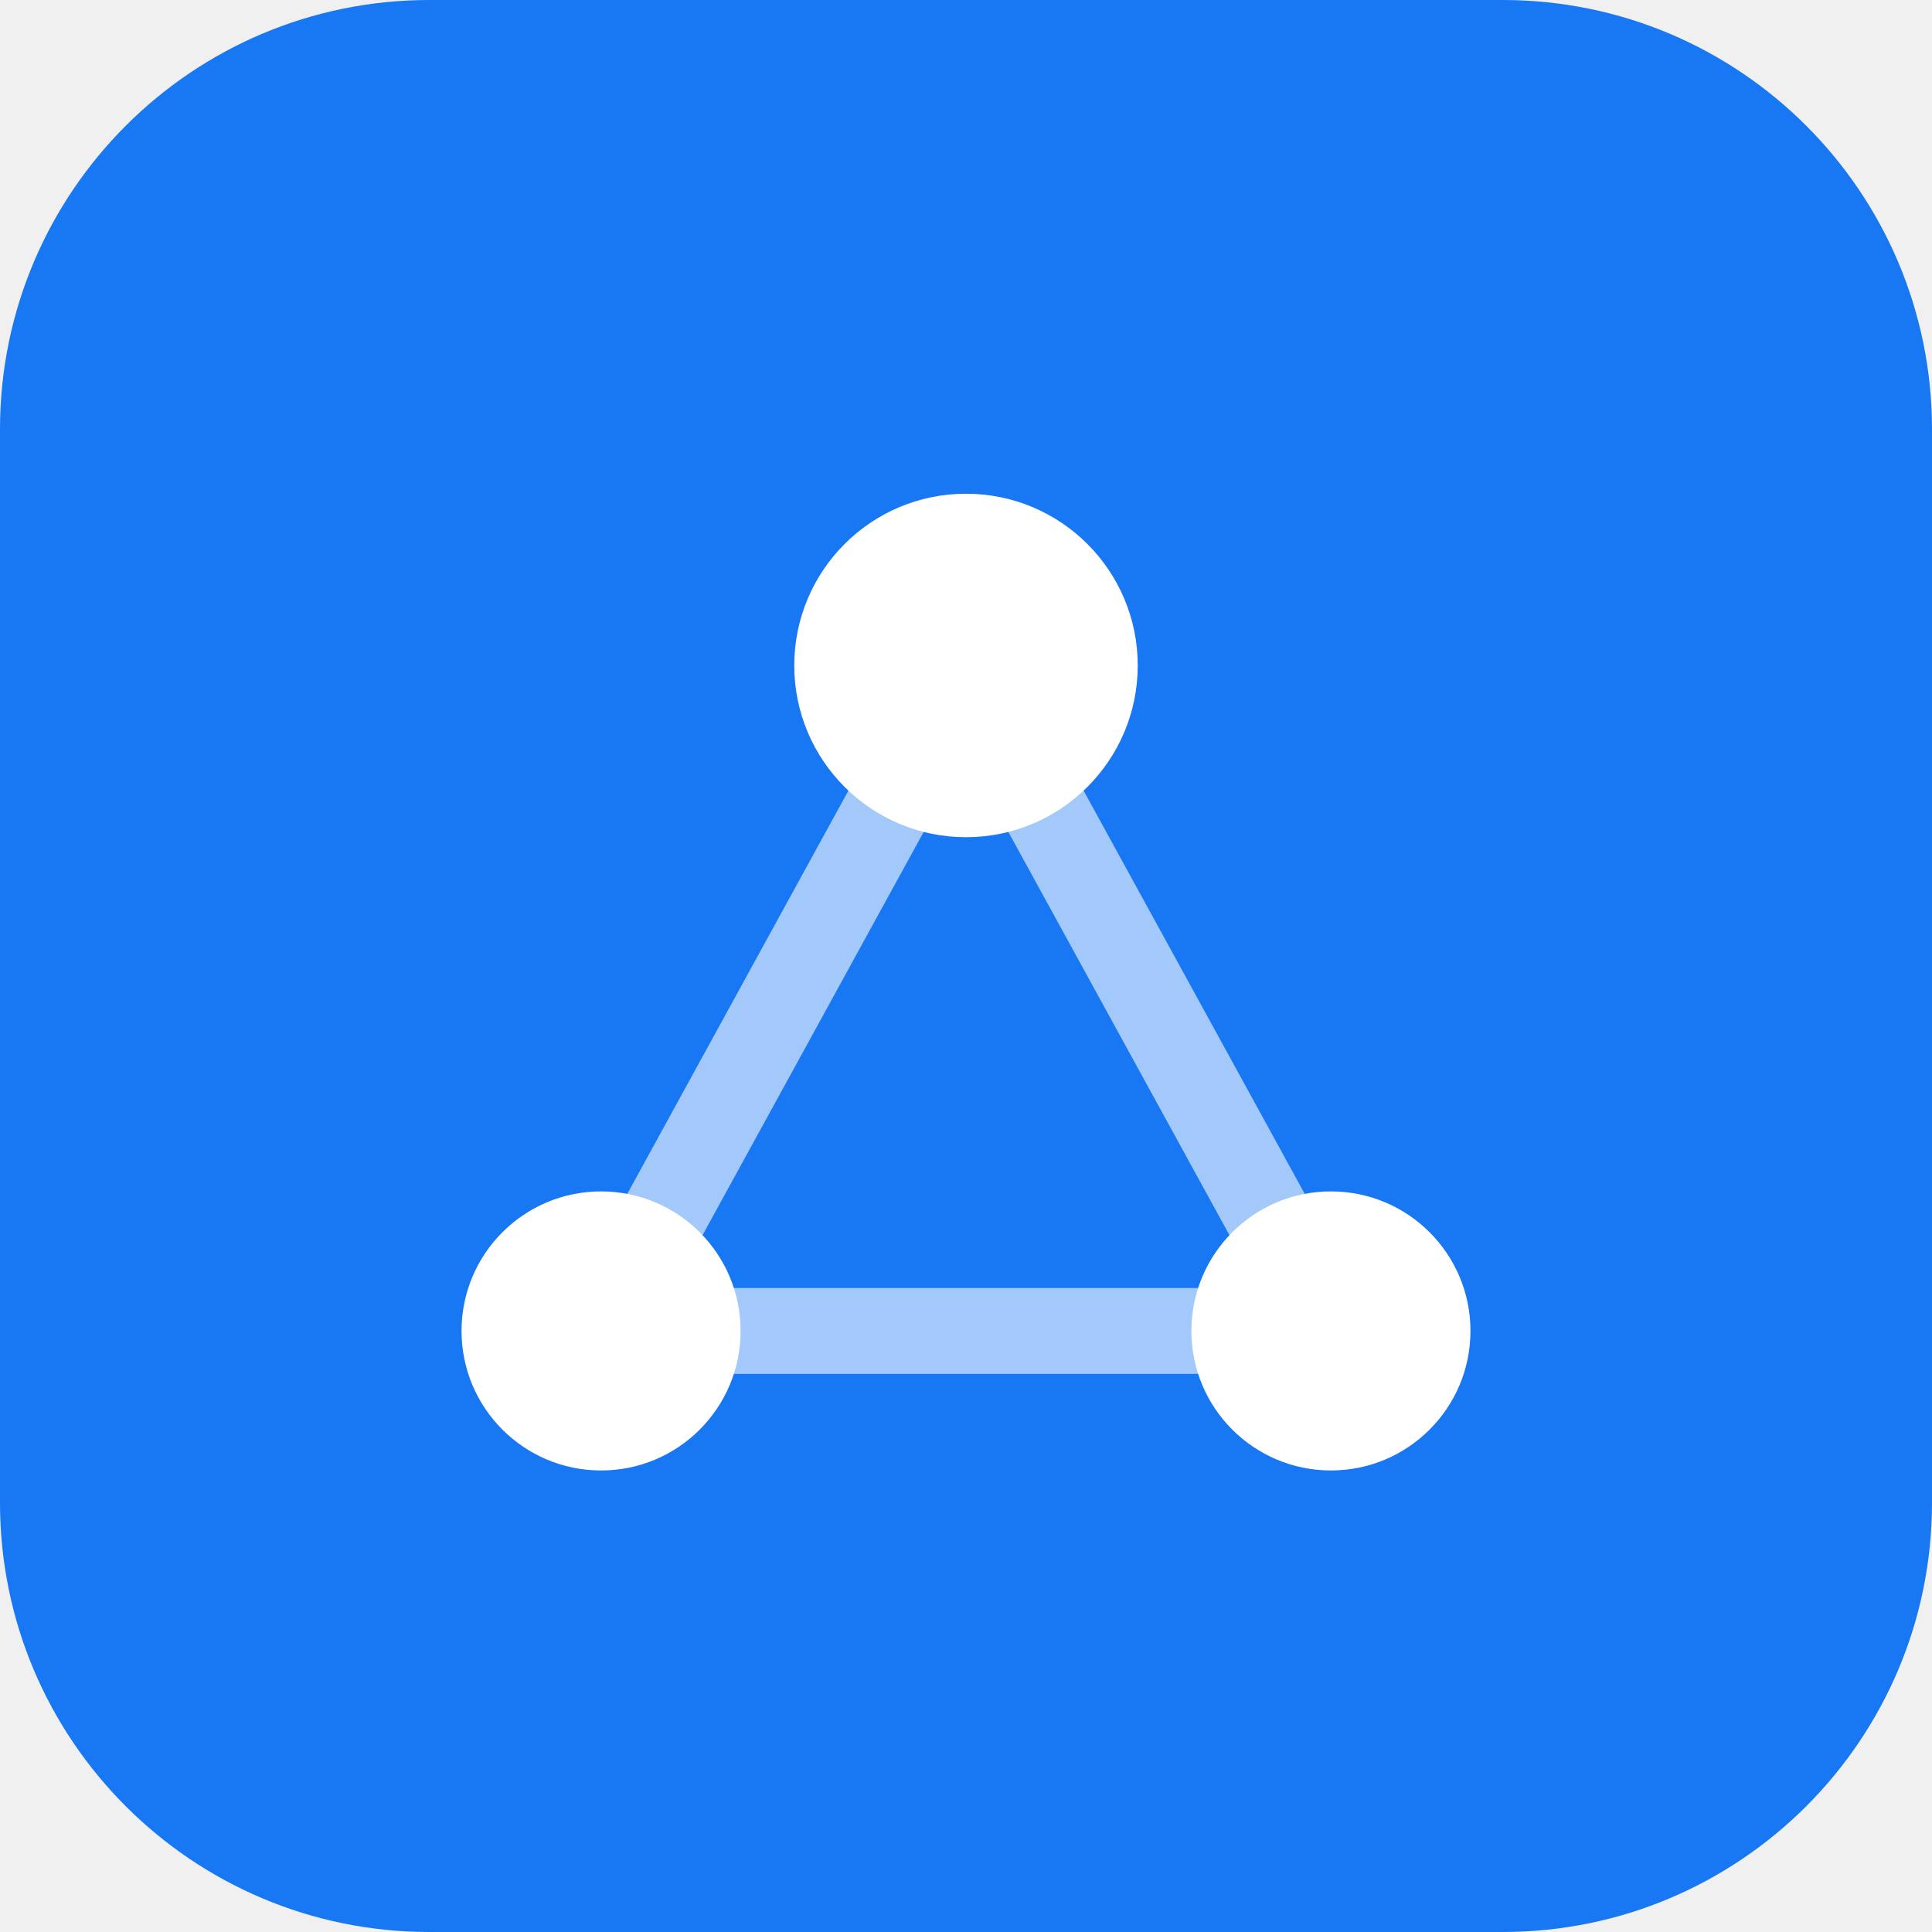
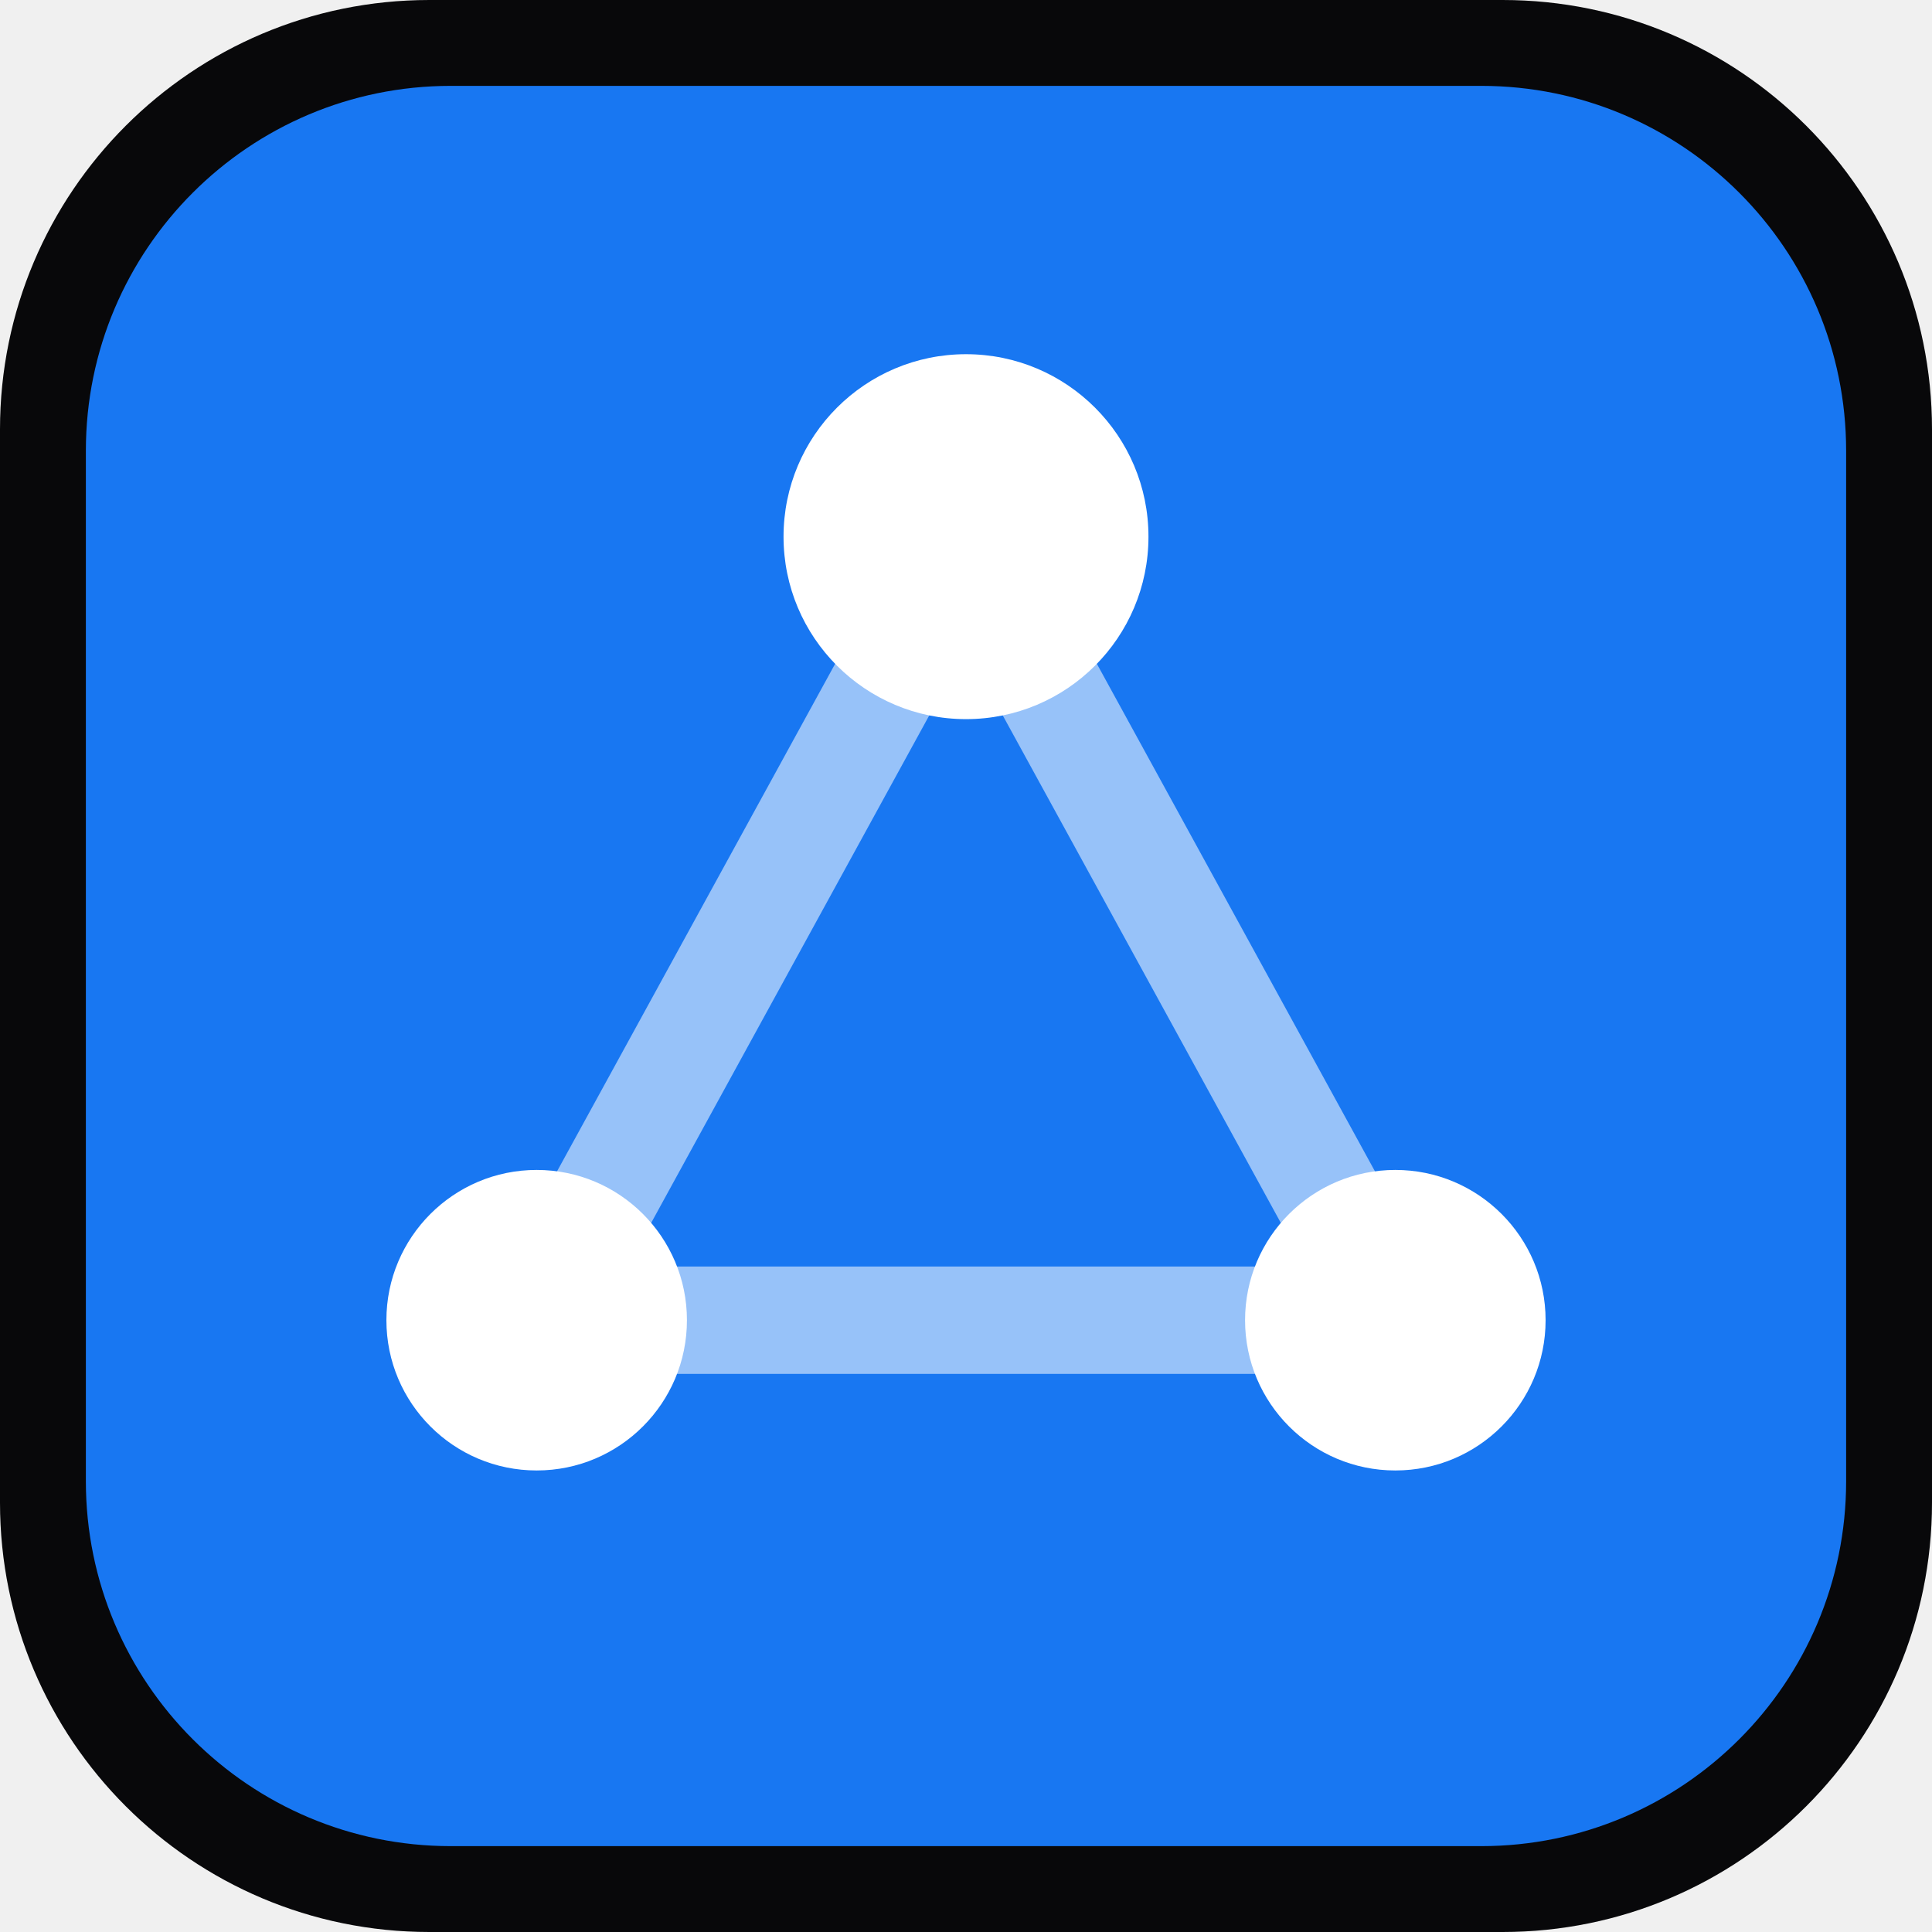
- <svg xmlns="http://www.w3.org/2000/svg" viewBox="0 0 180 180">
-   <rect width="180" height="180" rx="40" fill="#1877F2" />
-   <g stroke="#fff" stroke-width="8" opacity="0.6" stroke-linecap="round">
-     <line x1="56" y1="124" x2="124" y2="124" />
-     <line x1="56" y1="124" x2="90" y2="62" />
-     <line x1="90" y1="62" x2="124" y2="124" />
+ <svg xmlns="http://www.w3.org/2000/svg" viewBox="0 0 180 180" width="180" height="180">
+   <rect width="180" height="180" rx="40" fill="#08080A" />
+   <rect x="8" y="8" width="164" height="164" rx="34" fill="#1877F2" />
+   <g stroke="#ffffff" stroke-width="10" stroke-linecap="round" opacity="0.55">
+     <line x1="50" y1="123" x2="130" y2="123" />
+     <line x1="50" y1="123" x2="90" y2="50" />
+     <line x1="90" y1="50" x2="130" y2="123" />
  </g>
-   <circle cx="56" cy="124" r="13" fill="#fff" />
-   <circle cx="124" cy="124" r="13" fill="#fff" />
-   <circle cx="90" cy="62" r="16" fill="#fff" />
+   <circle cx="50" cy="123" r="14" fill="#ffffff" />
+   <circle cx="130" cy="123" r="14" fill="#ffffff" />
+   <circle cx="90" cy="50" r="17" fill="#ffffff" />
</svg>
